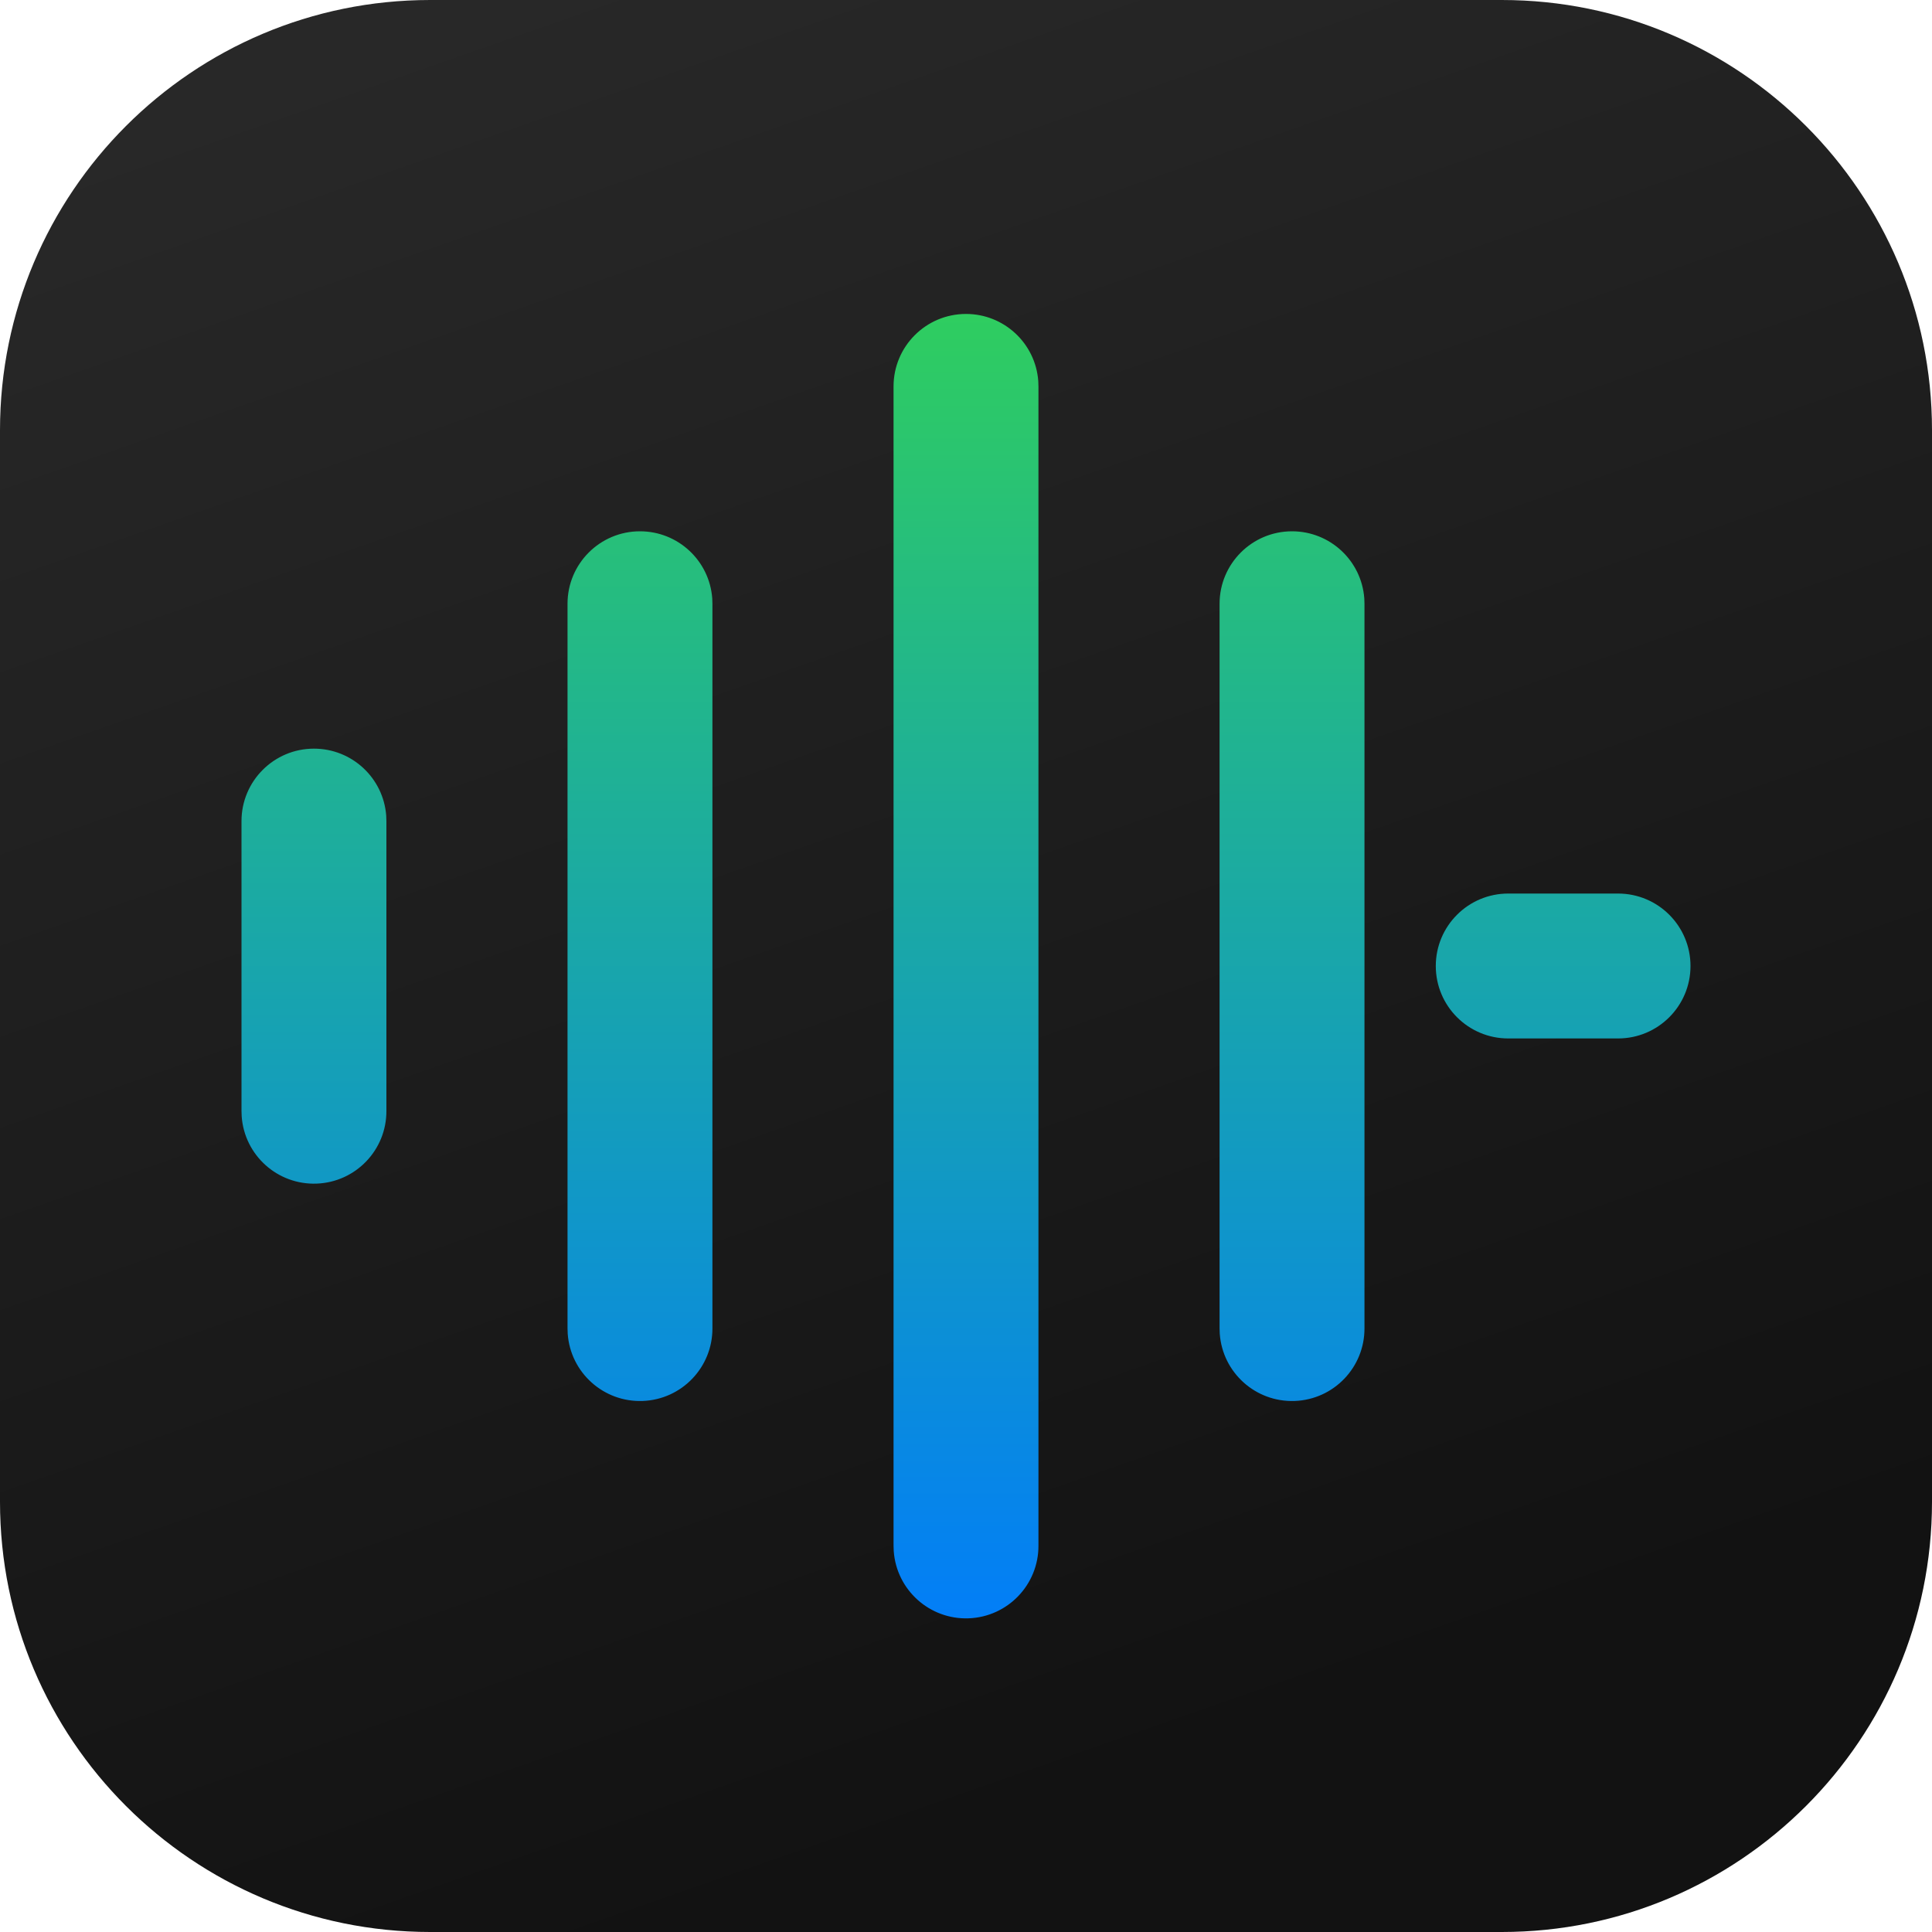
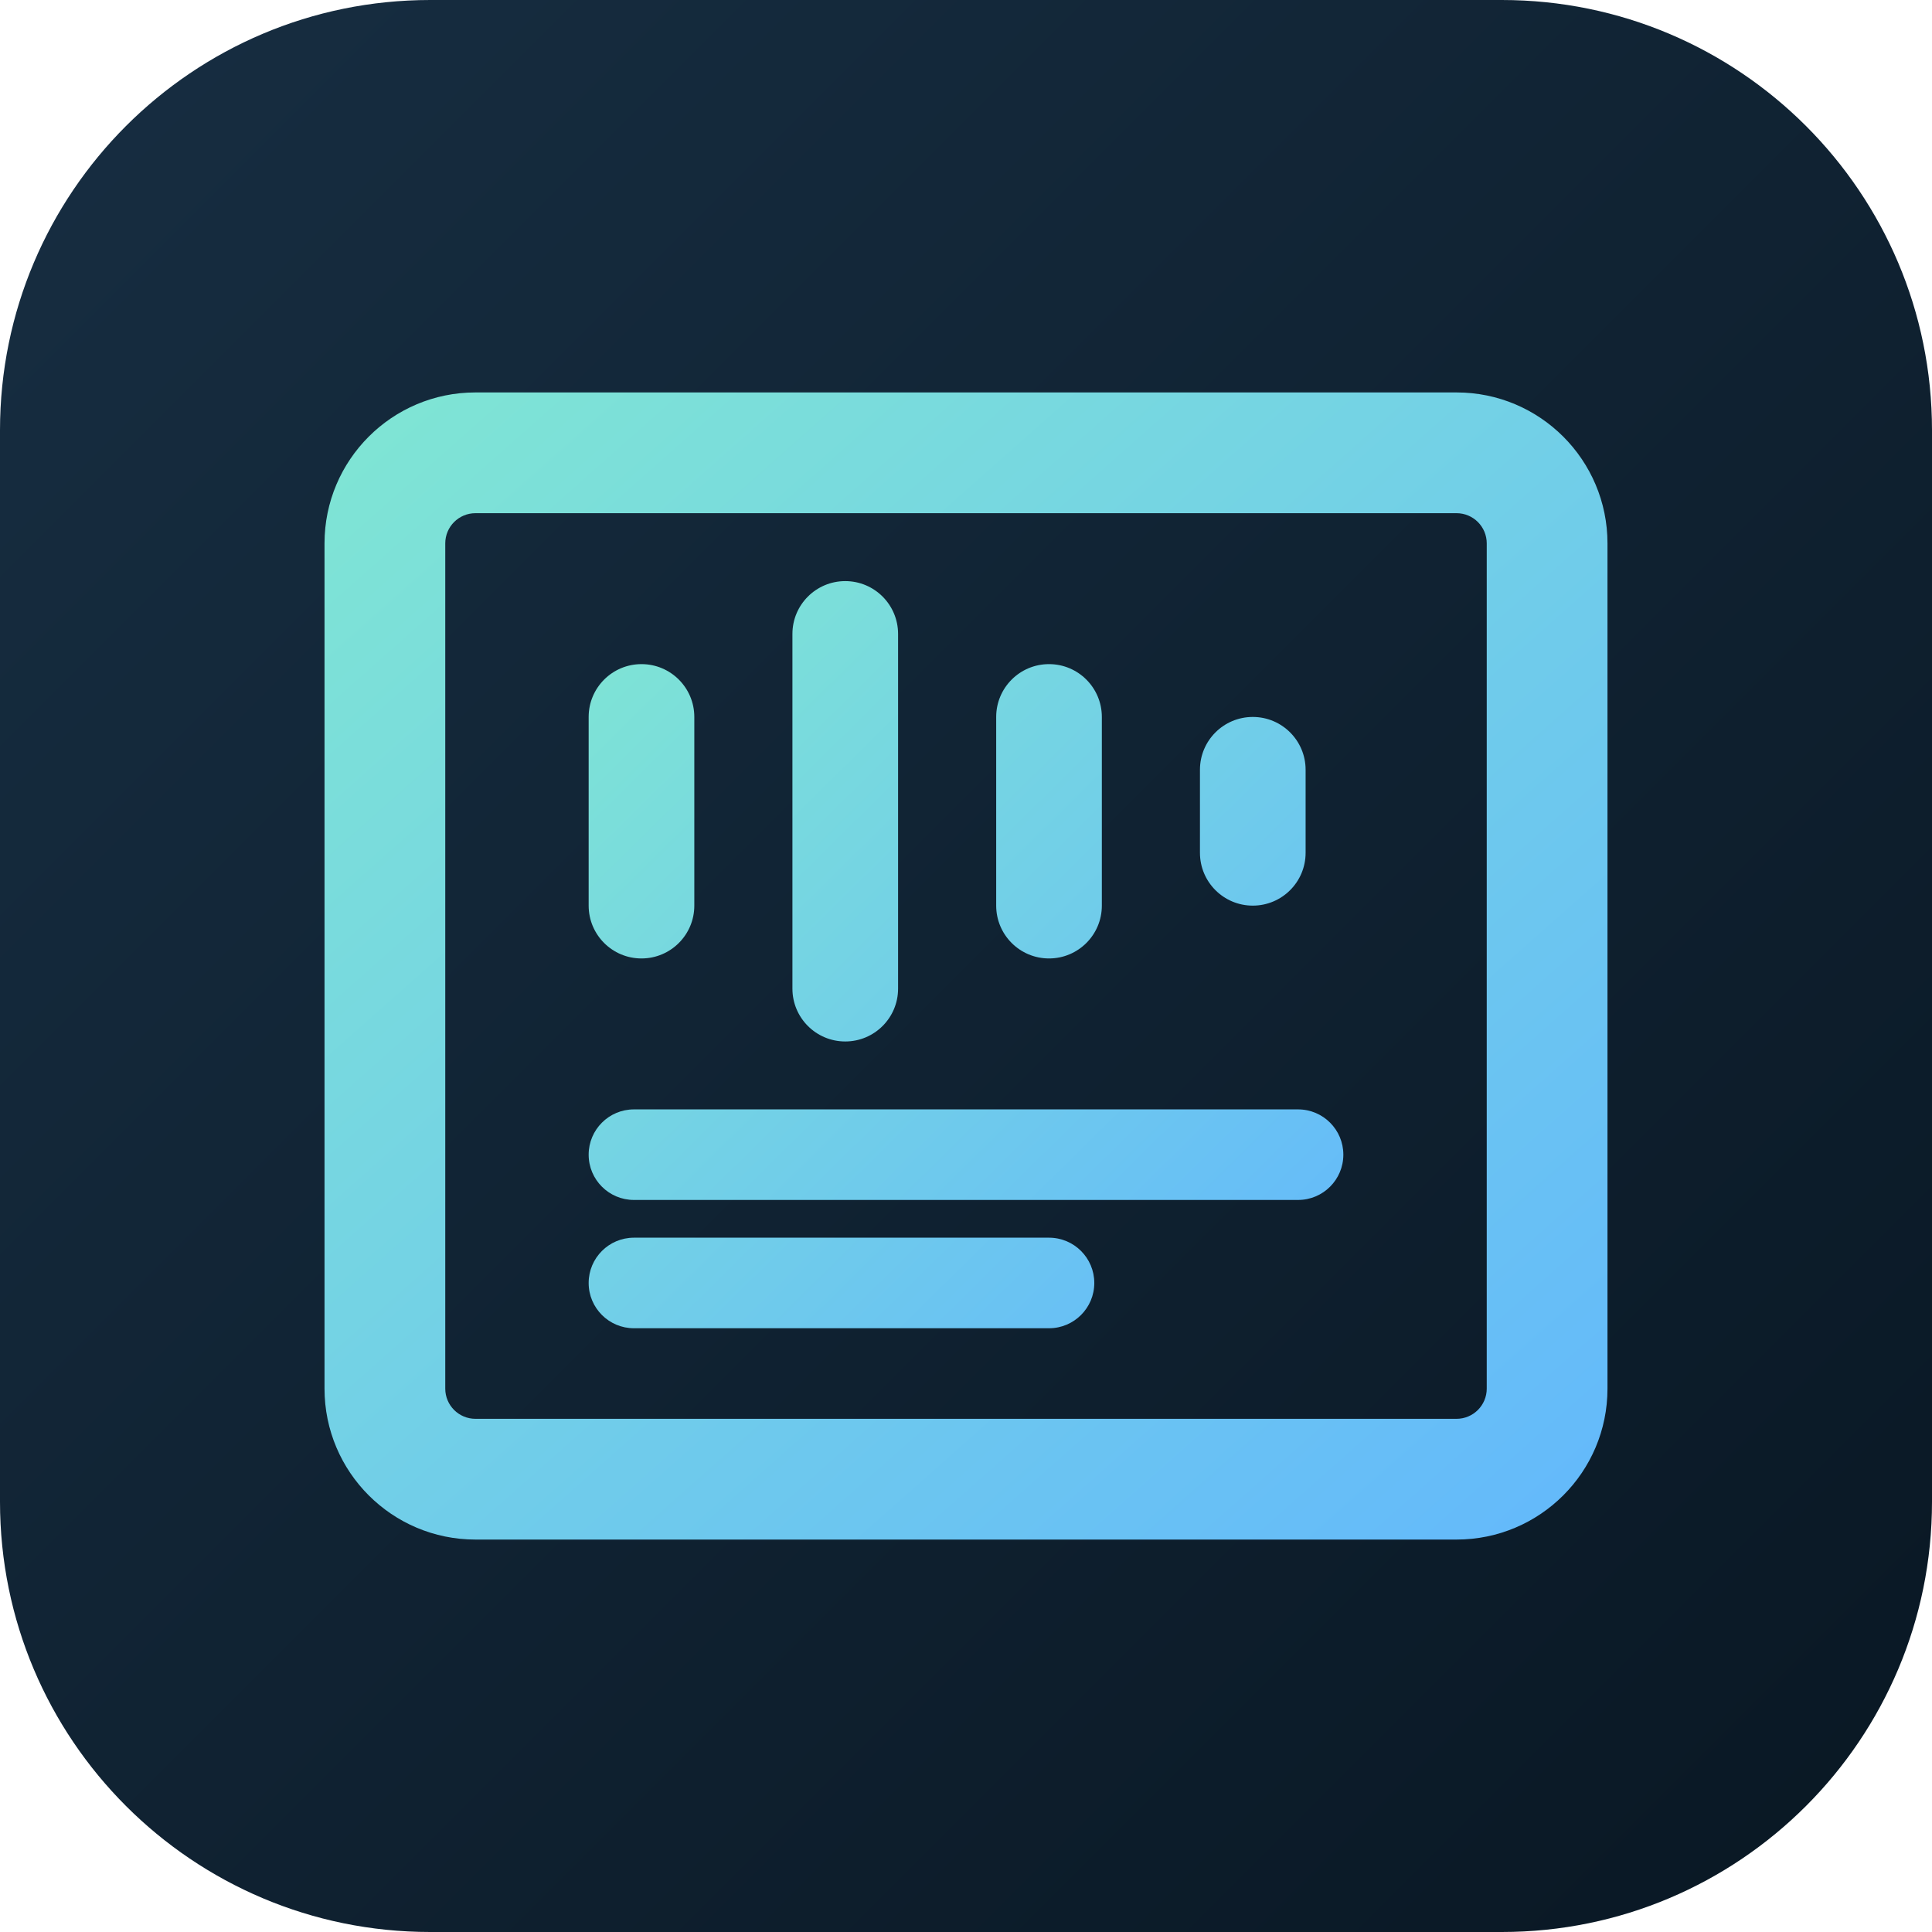
- <svg xmlns="http://www.w3.org/2000/svg" width="1024" height="1024" viewBox="0 0 1024 1024" role="img" aria-label="AudioScript 声稿">
+ <svg xmlns="http://www.w3.org/2000/svg" width="1024" height="1024" viewBox="0 0 1024 1024" role="img" aria-label="聆窗 LingWindow">
  <defs>
-     <linearGradient id="plate" x1="0" y1="0" x2="0.35" y2="1">
-       <stop offset="0" stop-color="#2a2a2a" />
-       <stop offset="1" stop-color="#121212" />
+     <linearGradient id="plate" x1="0" y1="0" x2="1" y2="1">
+       <stop stop-color="#172E42" />
+       <stop offset="1" stop-color="#091723" />
    </linearGradient>
-     <linearGradient id="wave" gradientUnits="userSpaceOnUse" x1="0" y1="89.6" x2="0" y2="934.4">
-       <stop offset="0" stop-color="#31d158" />
-       <stop offset="1" stop-color="#007aff" />
+     <linearGradient id="wave" x1="0" y1="0" x2="1" y2="1">
+       <stop stop-color="#80E6D3" />
+       <stop offset="1" stop-color="#63B8FC" />
    </linearGradient>
  </defs>
  <rect width="1024" height="1024" rx="228" fill="url(#plate)" />
-   <g transform="translate(51.2,51.2) scale(0.9)" fill="url(#wave)">
-     <path d="M512 128a42.667 42.667 0 0 1 42.56 39.467L554.667 170.667v682.667a42.667 42.667 0 0 1-85.227 3.2L469.333 853.333V170.667a42.667 42.667 0 0 1 42.667-42.667z m192 128a42.667 42.667 0 0 1 42.56 39.467L746.667 298.667v426.667a42.667 42.667 0 0 1-85.227 3.2L661.333 725.333V298.667a42.667 42.667 0 0 1 42.667-42.667z m-384 0a42.667 42.667 0 0 1 42.56 39.467L362.667 298.667v426.667a42.667 42.667 0 0 1-85.227 3.2L277.333 725.333V298.667a42.667 42.667 0 0 1 42.667-42.667z M831.333 469.333H896a42.667 42.667 0 0 1 0 85.334H831.333a42.667 42.667 0 0 1 0-85.334zM128 384a42.667 42.667 0 0 1 42.56 39.467L170.667 426.667v170.667a42.667 42.667 0 0 1-85.227 3.2L85.333 597.333v-170.667a42.667 42.667 0 0 1 42.667-42.667z" />
+   <g fill="url(#wave)">
+     <path fill-rule="evenodd" d="M252 208h520a80 80 0 0 1 80 80v448a80 80 0 0 1-80 80H252a80 80 0 0 1-80-80V288a80 80 0 0 1 80-80zm0 64a16 16 0 0 0-16 16v448a16 16 0 0 0 16 16h520a16 16 0 0 0 16-16V288a16 16 0 0 0-16-16H252z" />
+     <path d="M312 380a28 28 0 0 1 56 0v100a28 28 0 0 1-56 0zM420 336a28 28 0 0 1 56 0v188a28 28 0 0 1-56 0zM528 380a28 28 0 0 1 56 0v100a28 28 0 0 1-56 0zM636 408a28 28 0 0 1 56 0v44a28 28 0 0 1-56 0zM312 612a24 24 0 0 1 24-24h352a24 24 0 0 1 0 48H336a24 24 0 0 1-24-24zm0 68a24 24 0 0 1 24-24h220a24 24 0 0 1 0 48H336a24 24 0 0 1-24-24z" />
  </g>
</svg>
